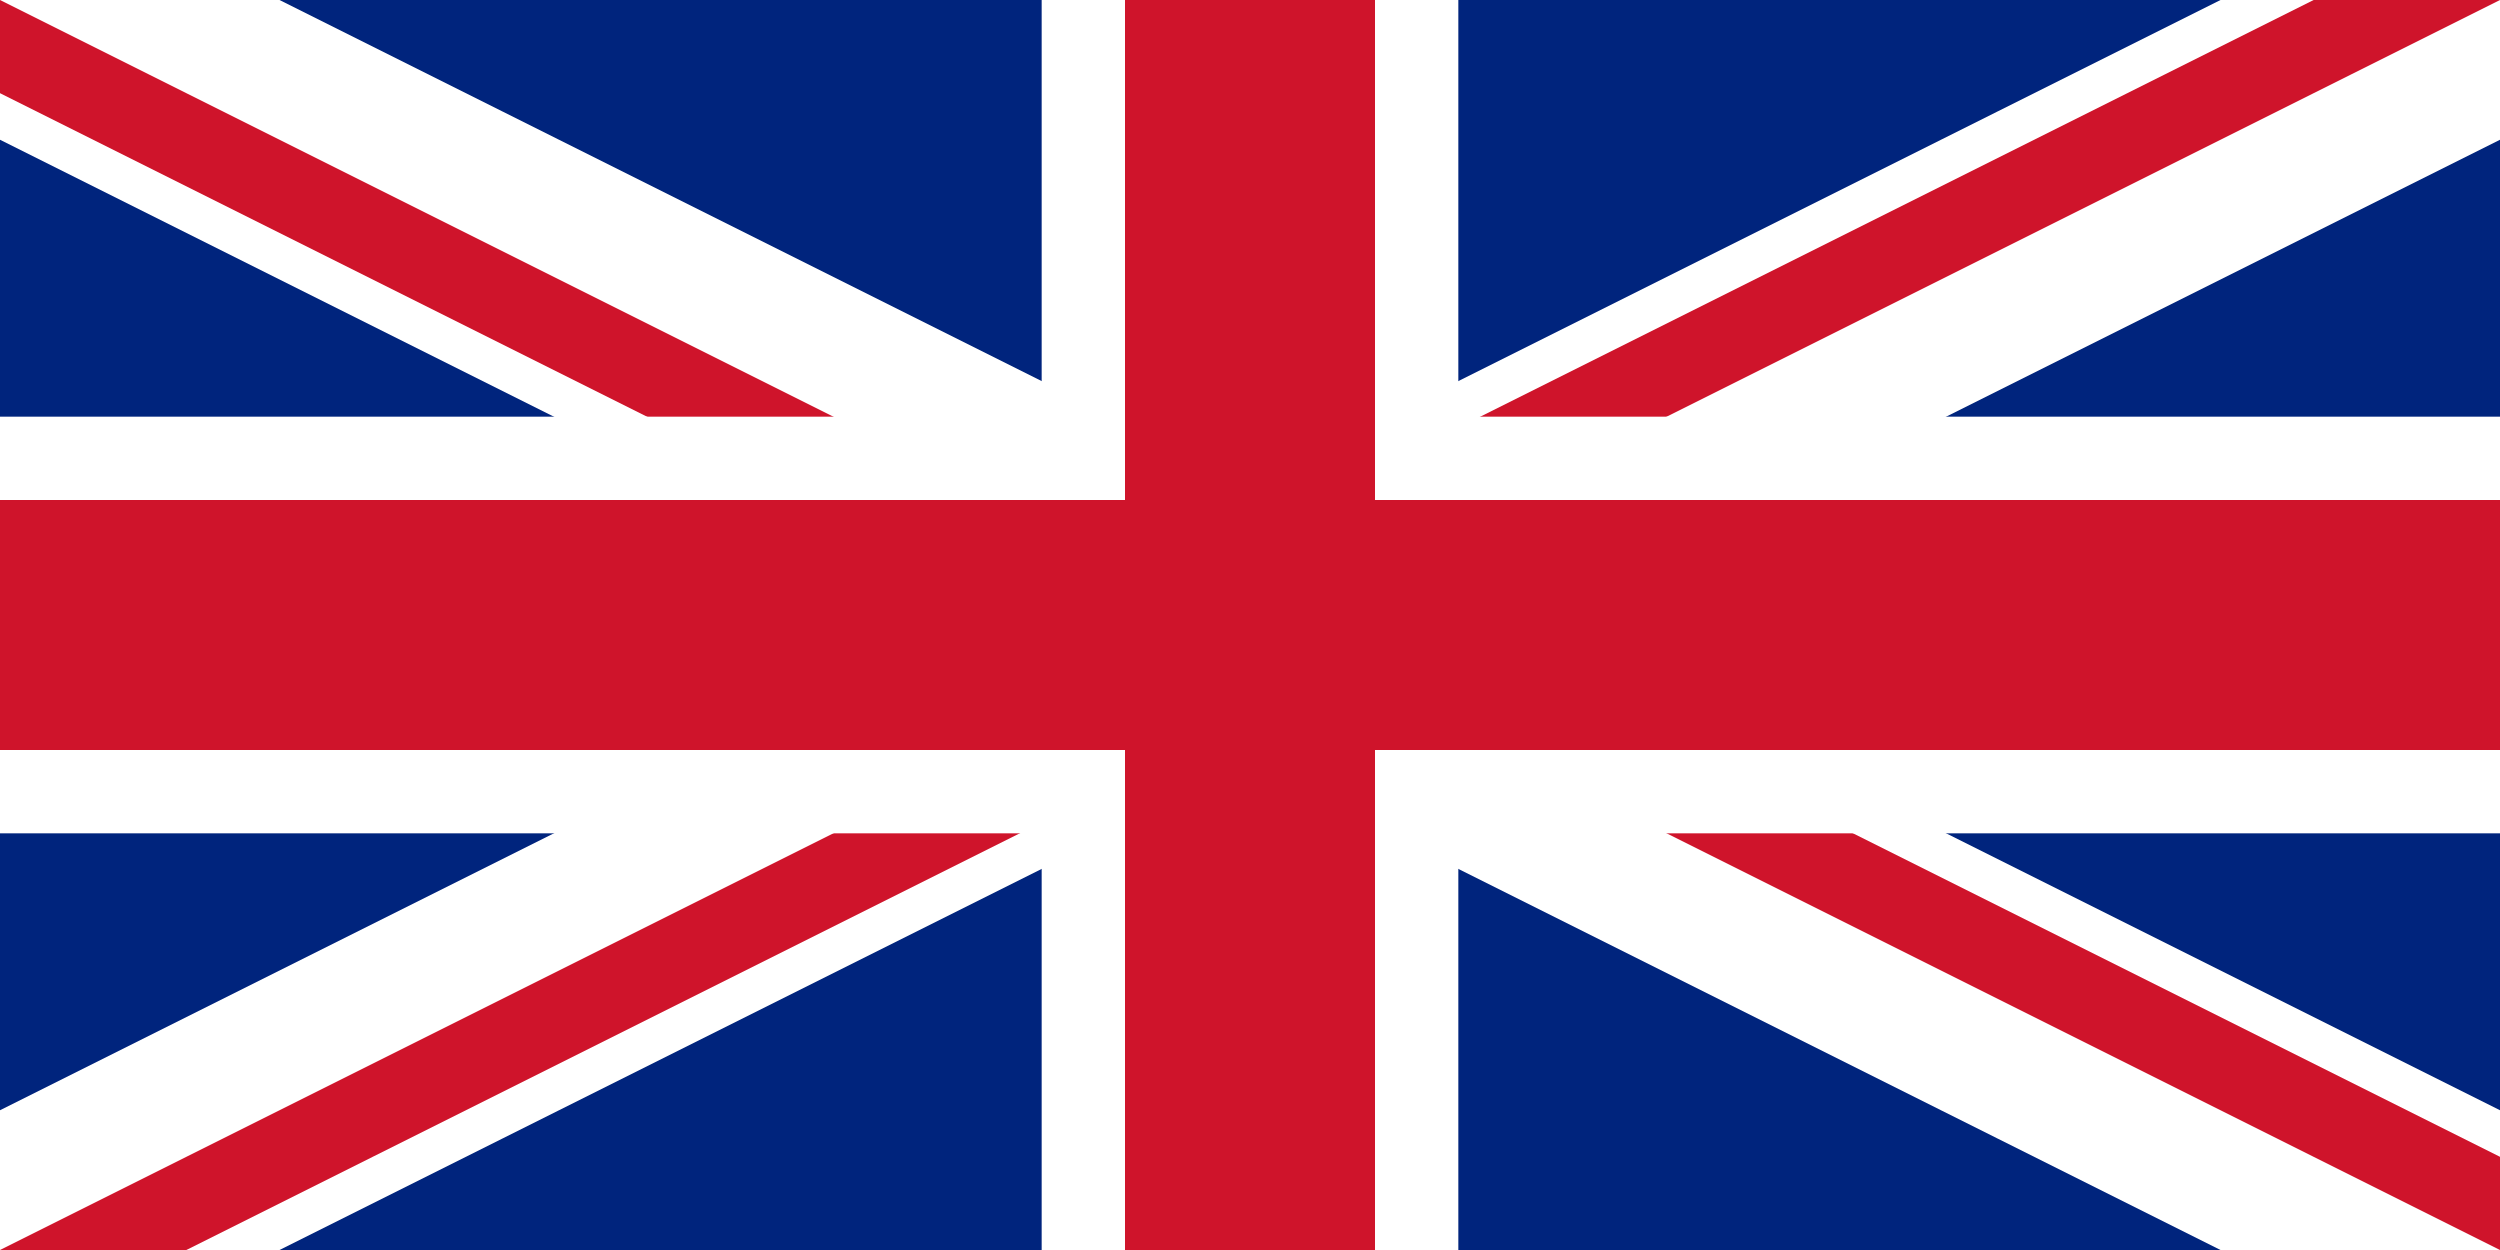
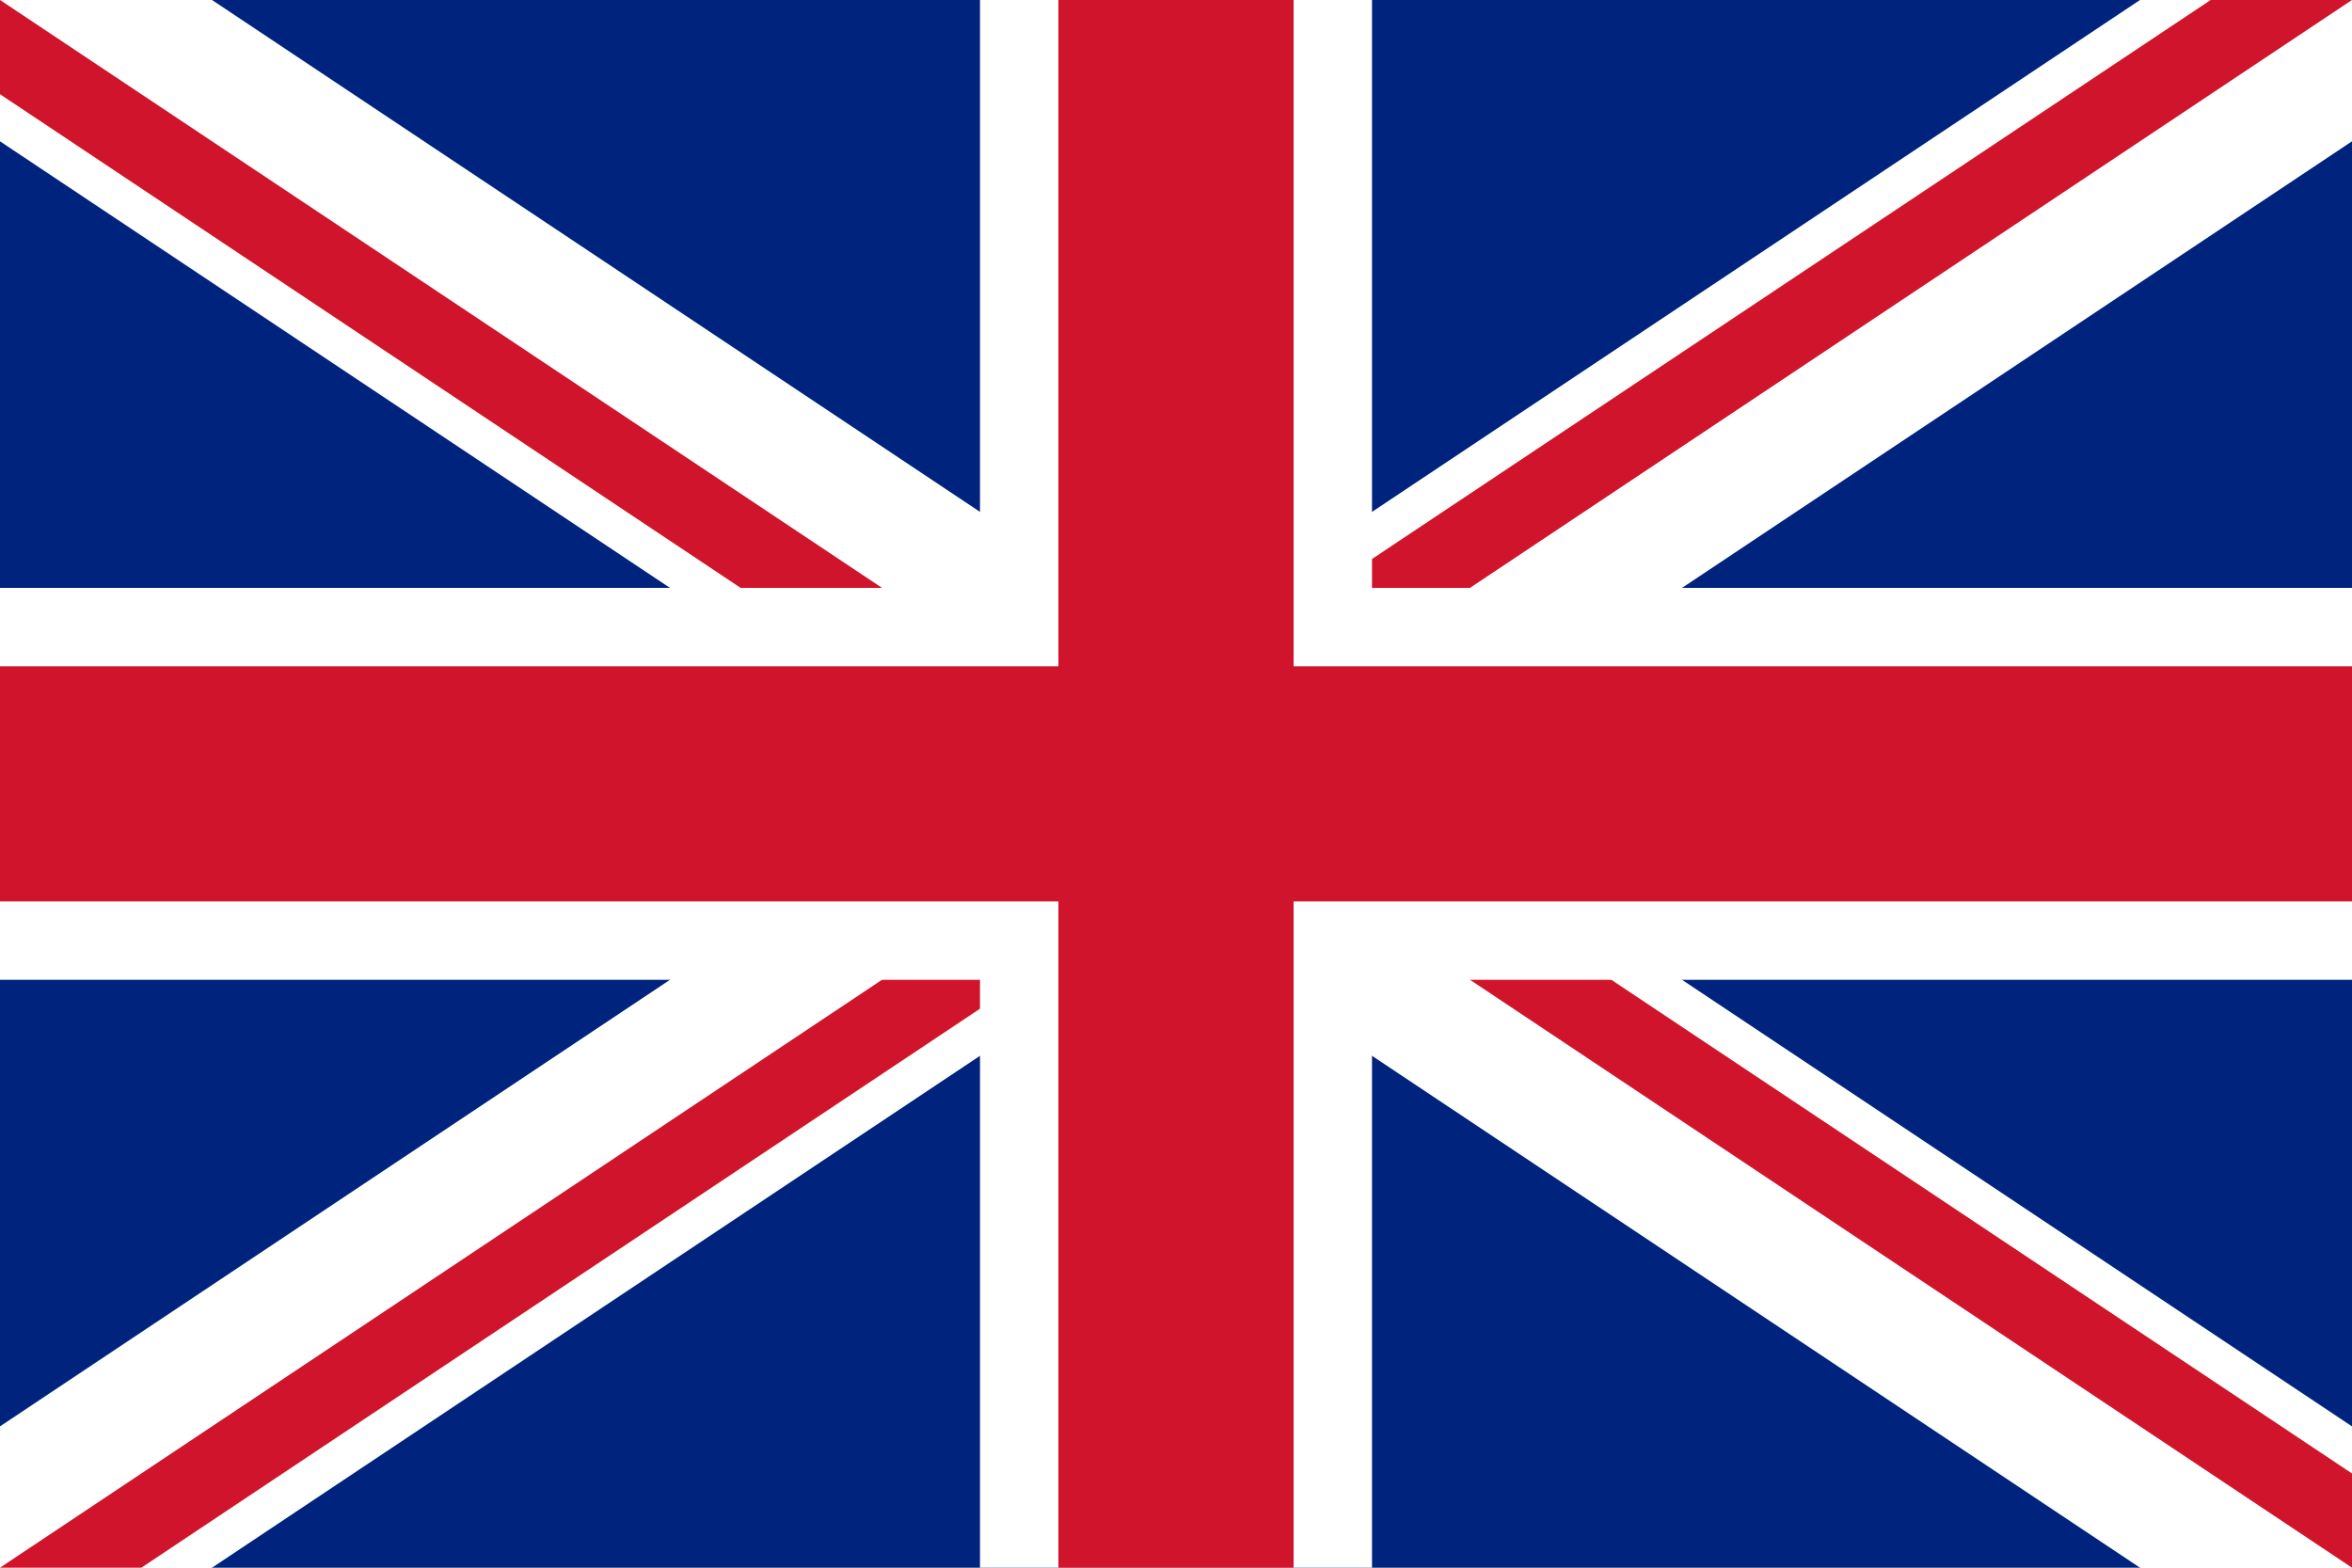
- <svg xmlns="http://www.w3.org/2000/svg" viewBox="0 0 60 30">
+ <svg xmlns="http://www.w3.org/2000/svg" viewBox="0 0 60 40">
  <clipPath id="t">
-     <path d="M30,15 h30 v15 z v15 h-30 z h-30 v-15 z v-15 h30 z" />
+     <path d="M30,20 h30 v20 z v20 h-30 z h-30 v-20 z v-20 h30 z" />
  </clipPath>
-   <path d="M0,0 v30 h60 v-30 z" fill="#00247d" />
-   <path d="M0,0 L60,30 M60,0 L0,30" stroke="#fff" stroke-width="6" />
-   <path d="M0,0 L60,30 M60,0 L0,30" clip-path="url(#t)" stroke="#cf142b" stroke-width="4" />
-   <path d="M30,0 v30 M0,15 h60" stroke="#fff" stroke-width="10" />
-   <path d="M30,0 v30 M0,15 h60" stroke="#cf142b" stroke-width="6" />
+   <path d="M0,0 v40 h60 v-40 z" fill="#00247d" />
+   <path d="M0,0 L60,40 M60,0 L0,40" stroke="#fff" stroke-width="6" />
+   <path d="M0,0 L60,40 M60,0 L0,40" clip-path="url(#t)" stroke="#cf142b" stroke-width="4" />
+   <path d="M30,0 v40 M0,20 h60" stroke="#fff" stroke-width="10" />
+   <path d="M30,0 v40 M0,20 h60" stroke="#cf142b" stroke-width="6" />
</svg>
